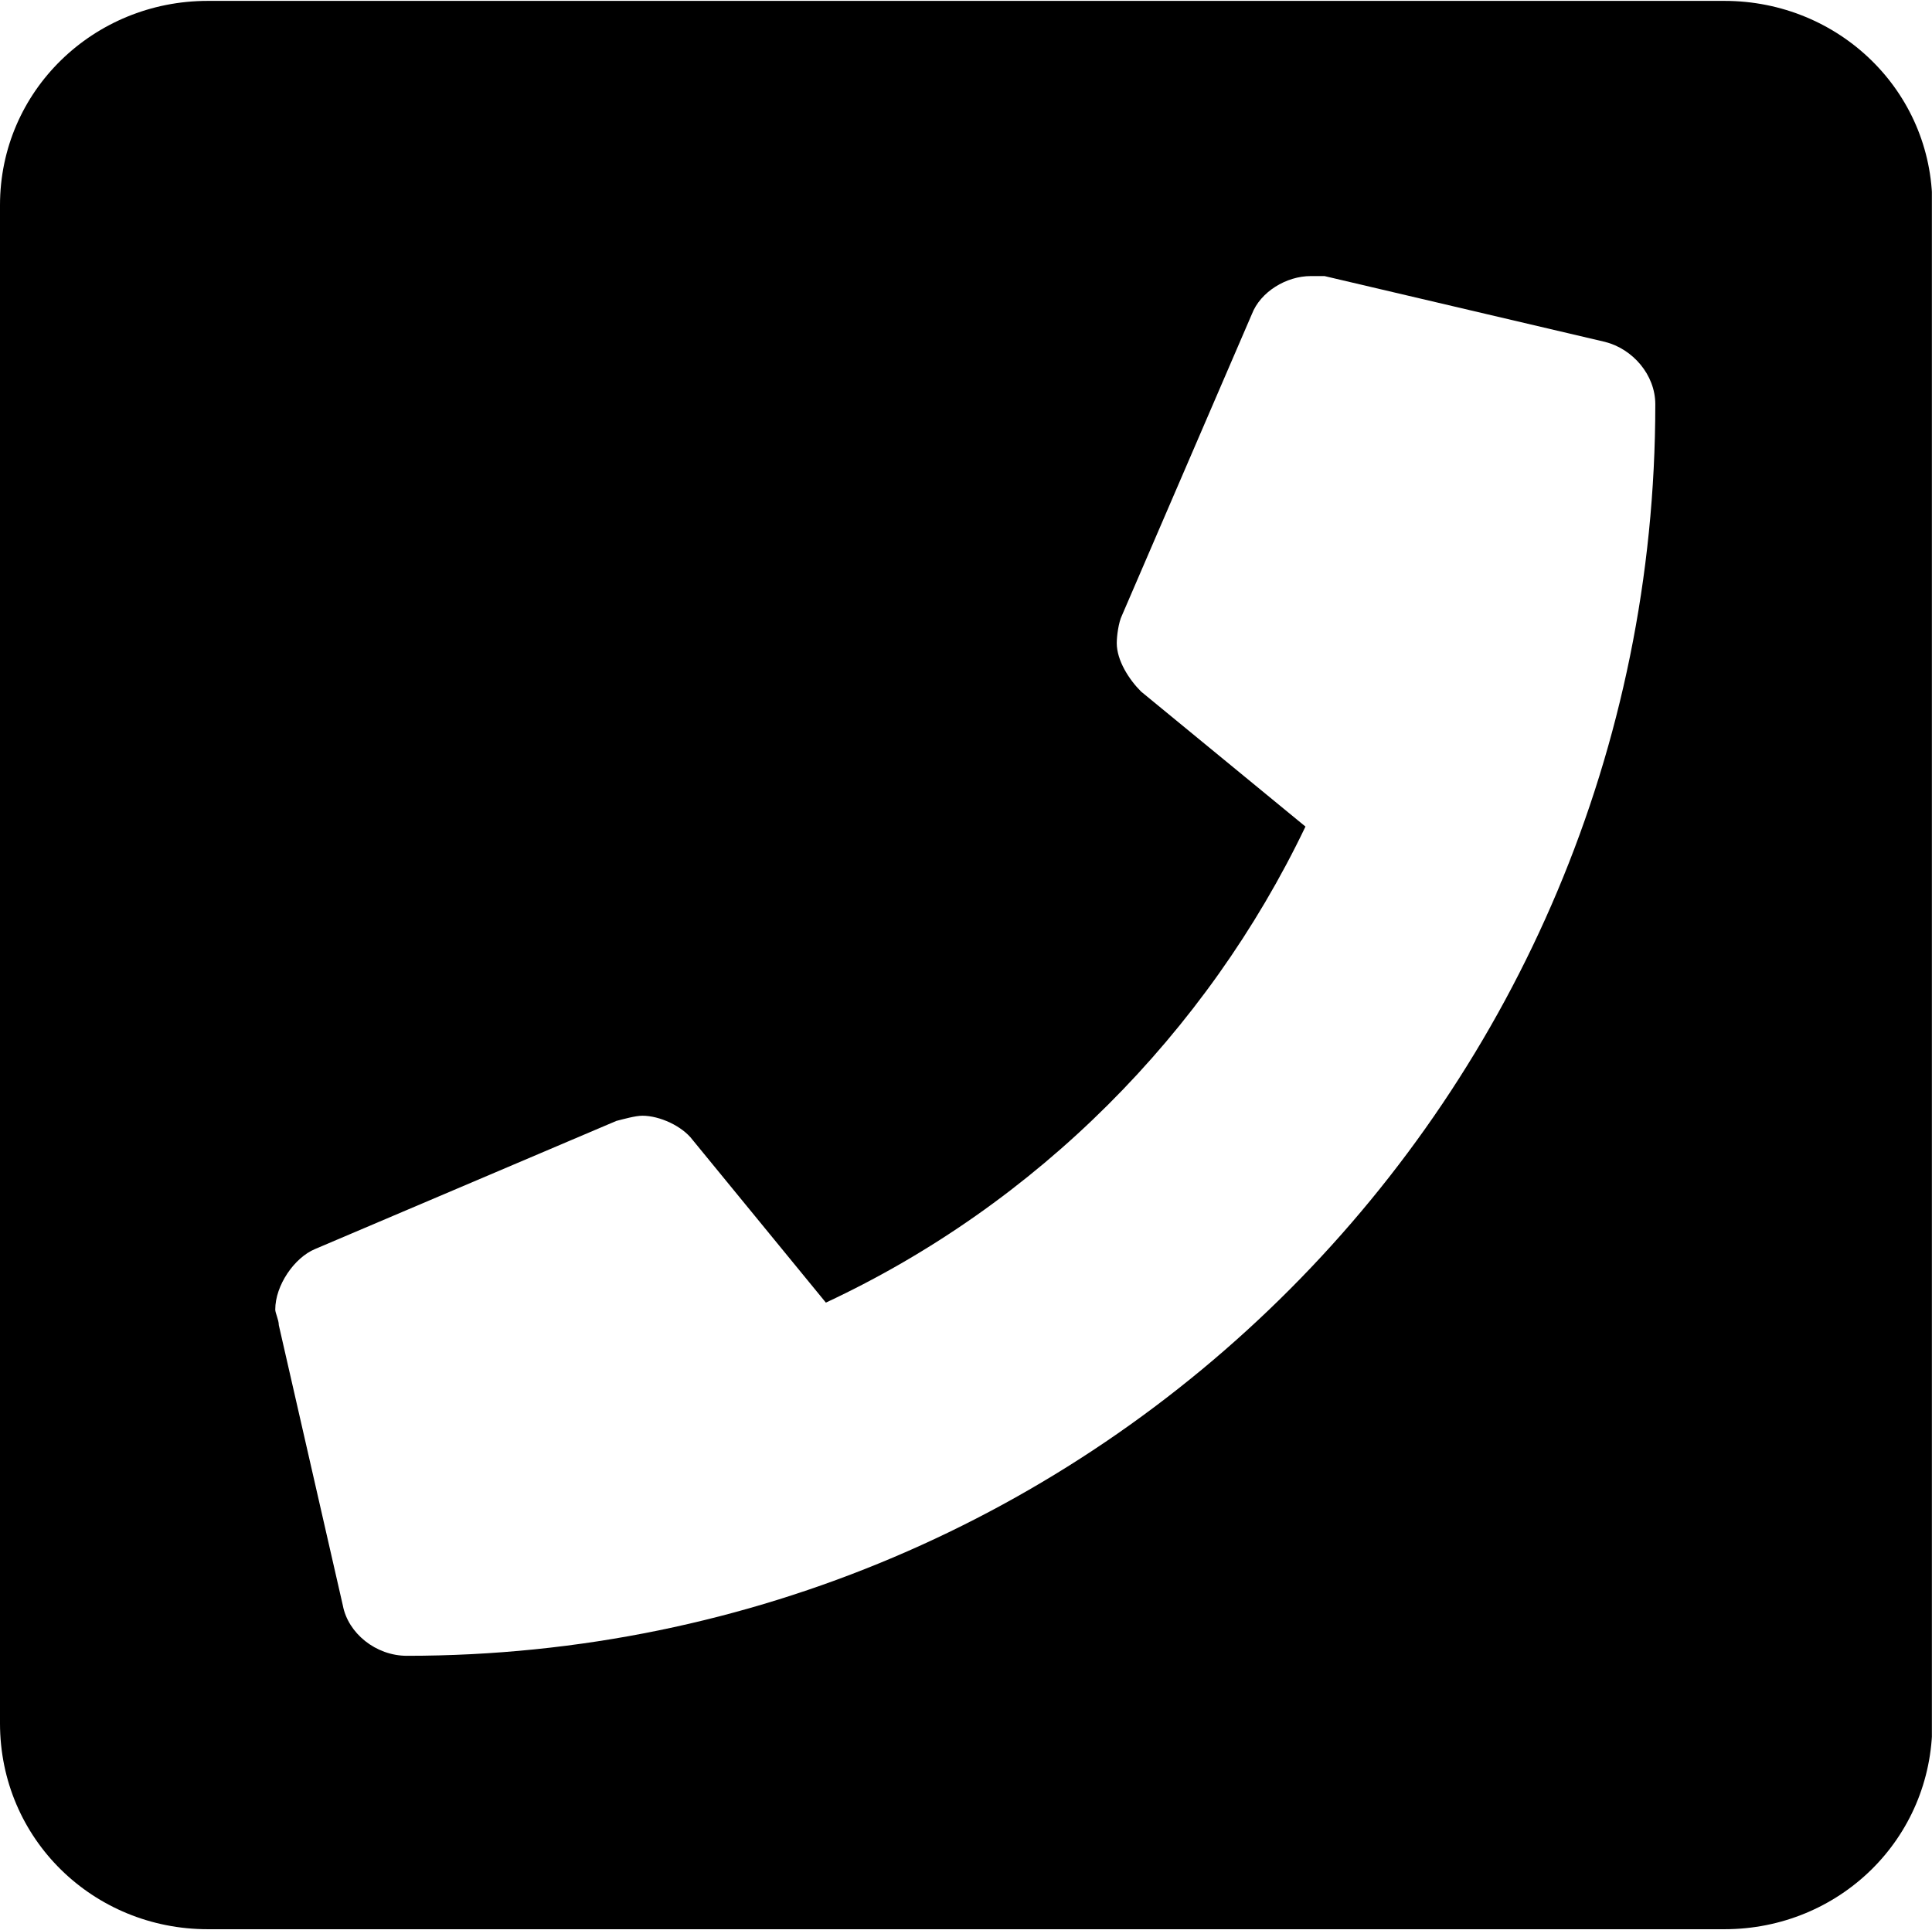
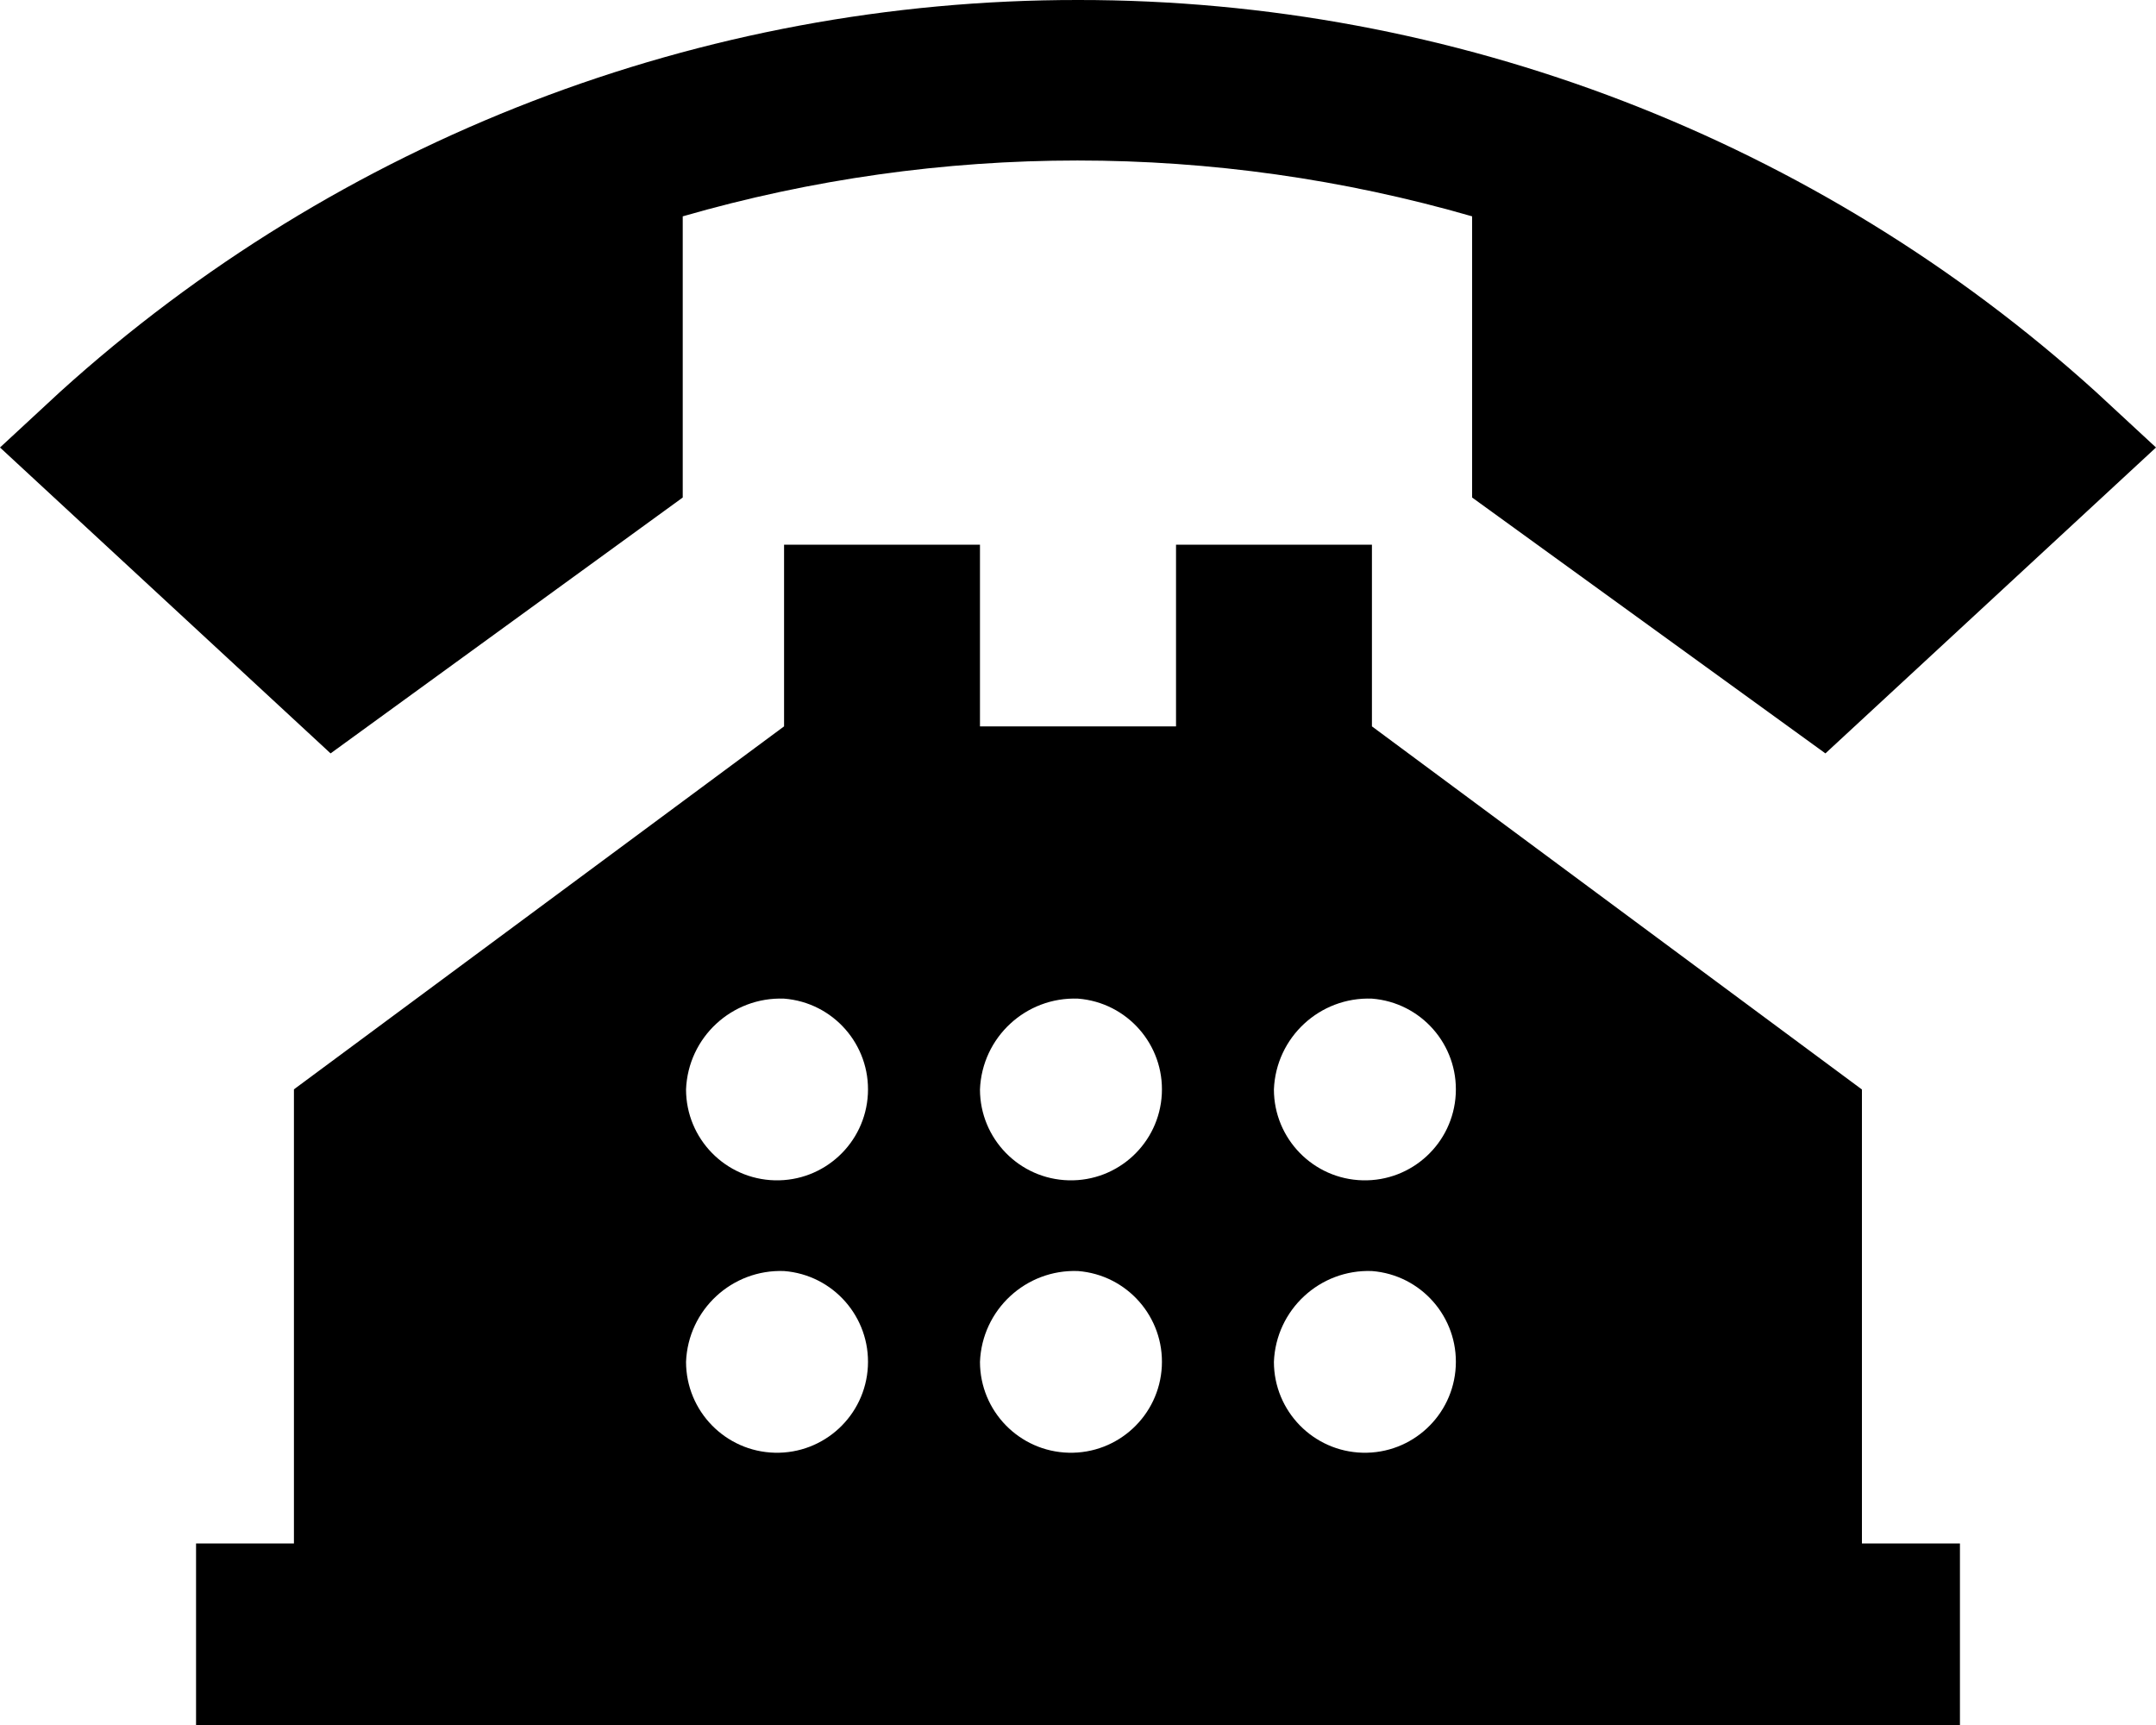
- <svg xmlns="http://www.w3.org/2000/svg" xmlns:xlink="http://www.w3.org/1999/xlink" width="17.435pt" height="17.415pt" viewBox="0 0 17.435 17.415" version="1.1">
-   <defs>
-     <g>
-       <symbol overflow="visible" id="glyph0-0">
-         <path style="stroke:none;" d="M 0.969 0 L 8.984 0 L 8.984 -11.594 L 0.969 -11.594 Z M 1.953 -0.969 L 1.953 -10.625 L 8.016 -10.625 L 8.016 -0.969 Z M 1.953 -0.969 " />
-       </symbol>
-       <symbol overflow="visible" id="glyph0-1">
-         <path style="stroke:none;" d="M 15.562 -16.172 L 1.875 -16.172 C 0.844 -16.172 0 -15.359 0 -14.328 L 0 -0.625 C 0 0.422 0.844 1.234 1.875 1.234 L 15.562 1.234 C 16.594 1.234 17.438 0.422 17.438 -0.625 L 17.438 -14.328 C 17.438 -15.359 16.594 -16.172 15.562 -16.172 Z M 3.672 -1.234 C 3.391 -1.234 3.141 -1.438 3.094 -1.688 L 2.516 -4.219 C 2.516 -4.266 2.484 -4.328 2.484 -4.359 C 2.484 -4.578 2.656 -4.828 2.844 -4.906 L 5.562 -6.062 C 5.625 -6.078 5.734 -6.109 5.797 -6.109 C 5.953 -6.109 6.156 -6.016 6.25 -5.891 L 7.453 -4.422 C 9.359 -5.312 10.891 -6.859 11.781 -8.719 L 10.297 -9.938 C 10.188 -10.047 10.078 -10.219 10.078 -10.375 C 10.078 -10.438 10.094 -10.562 10.125 -10.625 L 11.297 -13.344 C 11.375 -13.547 11.609 -13.688 11.828 -13.688 L 11.953 -13.688 L 14.484 -13.094 C 14.734 -13.031 14.938 -12.797 14.938 -12.531 C 14.938 -6.297 9.906 -1.234 3.672 -1.234 Z M 3.672 -1.234 " />
-       </symbol>
-     </g>
-     <clipPath id="clip1">
-       <path d="M 0 0 L 17.434 0 L 17.434 17.414 L 0 17.414 Z M 0 0 " />
-     </clipPath>
-   </defs>
-   <g id="surface1">
-     <g clip-path="url(#clip1)" clip-rule="nonzero">
-       <g style="fill:rgb(0%,0%,0%);fill-opacity:1;">
-         <use xlink:href="#glyph0-1" x="0" y="16.18" />
-       </g>
-     </g>
-   </g>
+ <svg xmlns="http://www.w3.org/2000/svg" width="15" height="12" viewBox="0 0 15 12">
+   <path id="phone" d="M8.5,2A10.541,10.541,0,0,0,1.417,4.727L1,5.113,3.3,7.241,5.75,5.461l0-1.956a9.9,9.9,0,0,1,5.492,0l0,1.956L13.7,7.241,16,5.113l-.417-.386A10.541,10.541,0,0,0,8.5,2ZM6.455,5.789V7.053L3.045,9.578v3.159H2.364V14H14.636V12.737h-.682V9.579L10.545,7.053V5.789H9.182V7.053H7.818V5.789Zm0,3.158a.633.633,0,1,1-.682.632A.658.658,0,0,1,6.455,8.947Zm2.045,0a.633.633,0,1,1-.682.632A.658.658,0,0,1,8.5,8.947Zm2.045,0a.633.633,0,1,1-.682.632A.658.658,0,0,1,10.545,8.947ZM6.455,10.842a.633.633,0,1,1-.682.632A.658.658,0,0,1,6.455,10.842Zm2.045,0a.633.633,0,1,1-.682.632A.658.658,0,0,1,8.5,10.842Zm2.045,0a.633.633,0,1,1-.682.632A.658.658,0,0,1,10.545,10.842Z" transform="translate(-1 -2)" />
</svg>
